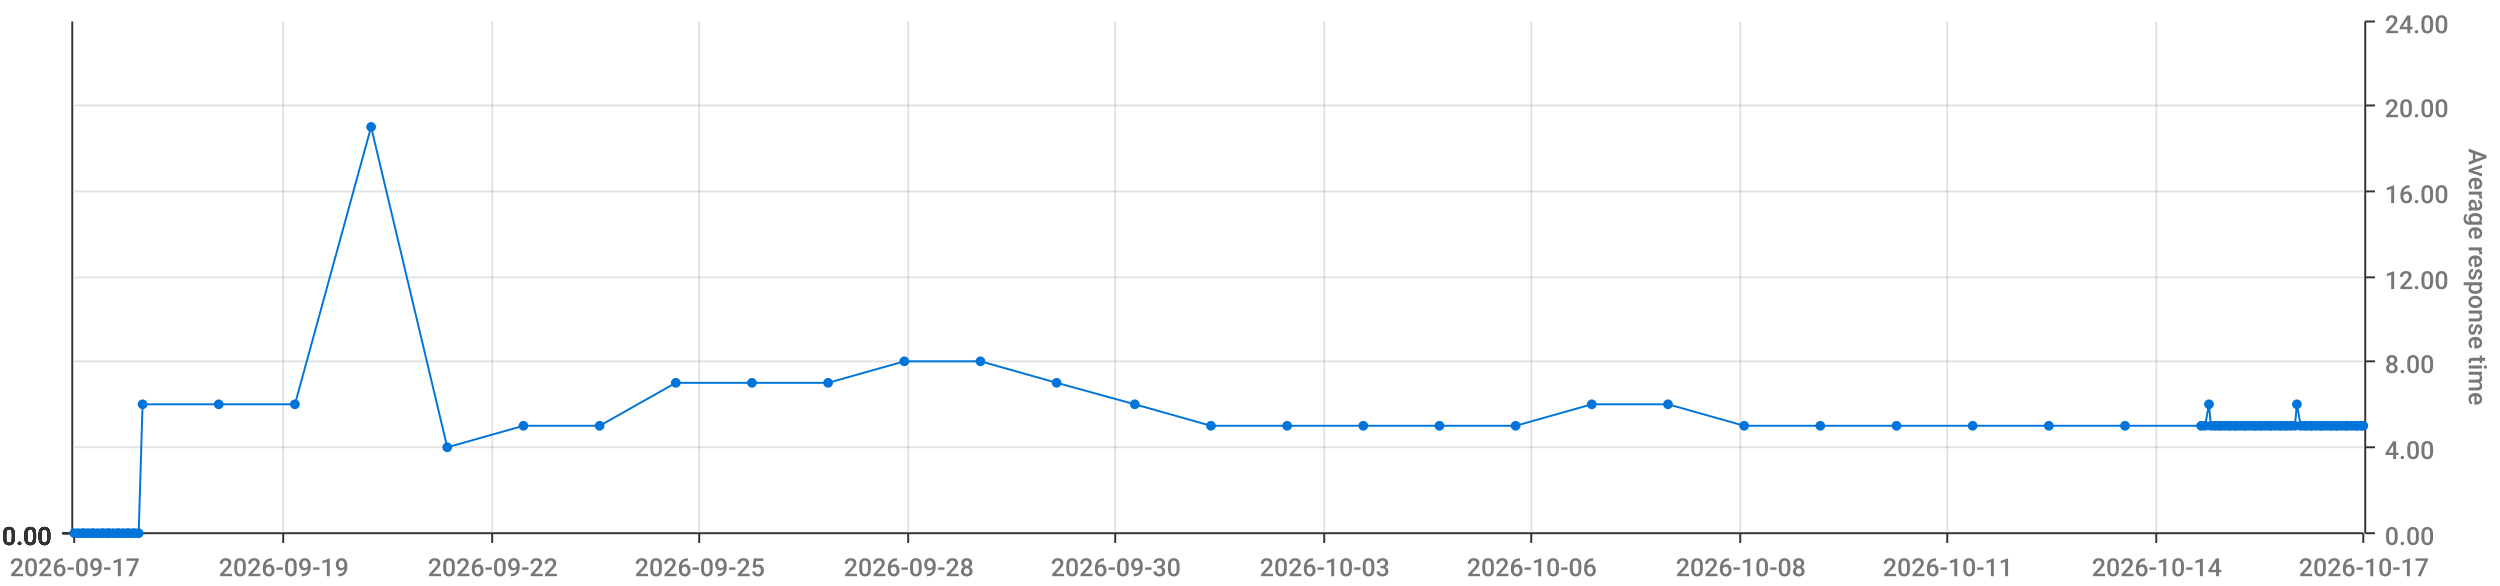
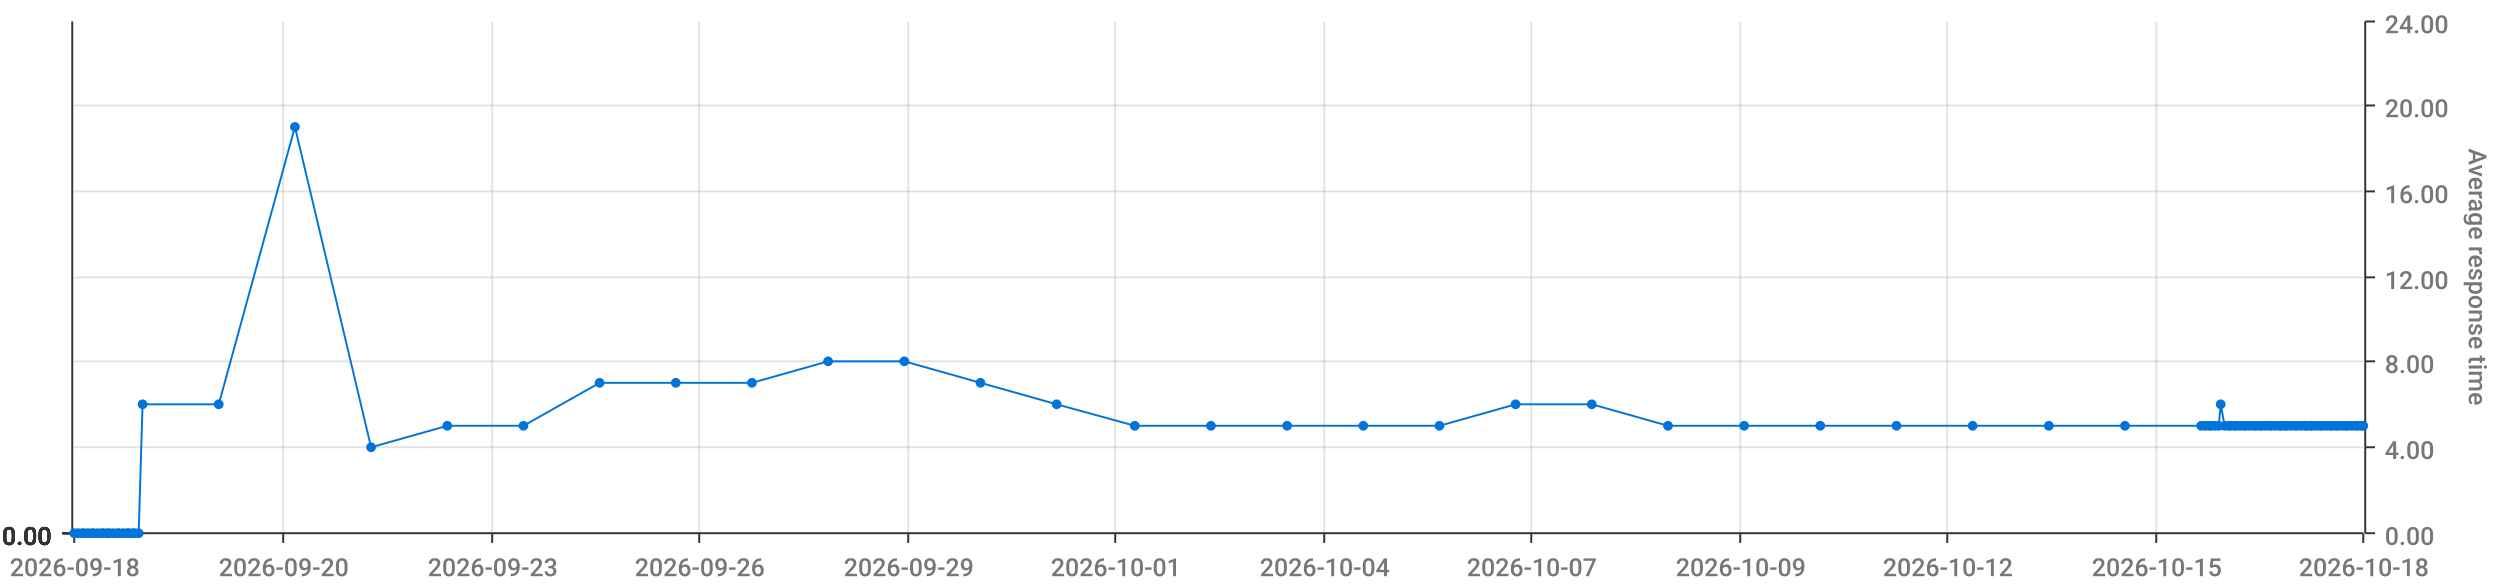
<svg xmlns="http://www.w3.org/2000/svg" viewBox="0 0 1280 300">
  <path d="M 0 0 L 1280 0 L 1280 300 L 0 300 L 0 0" style="stroke-width:0;stroke:rgba(255,255,255,1.0);fill:rgba(255,255,255,0.0)" />
  <path d="M 38 11 L 1210 11 L 1210 273 L 38 273 L 38 11" style="stroke-width:0;stroke:rgba(255,255,255,1.0);fill:rgba(255,255,255,0.0)" />
  <path d="M 38 273 L 1210 273" style="stroke-width:1;stroke:rgba(51,51,51,1.0);fill:rgba(255,255,255,0.0)" />
  <path d="M 38 273 L 38 278" style="stroke-width:1;stroke:rgba(51,51,51,1.0);fill:rgba(255,255,255,0.0)" />
-   <text x="5" y="295" style="stroke-width:0;stroke:none;fill:rgba(119,119,119,1.0);font-size:12.8px;font-family:'Roboto Medium',sans-serif">2026-09-17</text>
+   <text x="5" y="295" style="stroke-width:0;stroke:none;fill:rgba(119,119,119,1.0);font-size:12.8px;font-family:'Roboto Medium',sans-serif">2026-09-18</text>
  <path d="M 145 273 L 145 278" style="stroke-width:1;stroke:rgba(51,51,51,1.0);fill:rgba(255,255,255,0.0)" />
-   <text x="112" y="295" style="stroke-width:0;stroke:none;fill:rgba(119,119,119,1.0);font-size:12.8px;font-family:'Roboto Medium',sans-serif">2026-09-19</text>
+   <text x="112" y="295" style="stroke-width:0;stroke:none;fill:rgba(119,119,119,1.0);font-size:12.8px;font-family:'Roboto Medium',sans-serif">2026-09-20</text>
  <path d="M 252 273 L 252 278" style="stroke-width:1;stroke:rgba(51,51,51,1.0);fill:rgba(255,255,255,0.0)" />
-   <text x="219" y="295" style="stroke-width:0;stroke:none;fill:rgba(119,119,119,1.0);font-size:12.8px;font-family:'Roboto Medium',sans-serif">2026-09-22</text>
+   <text x="219" y="295" style="stroke-width:0;stroke:none;fill:rgba(119,119,119,1.0);font-size:12.8px;font-family:'Roboto Medium',sans-serif">2026-09-23</text>
  <path d="M 358 273 L 358 278" style="stroke-width:1;stroke:rgba(51,51,51,1.0);fill:rgba(255,255,255,0.0)" />
-   <text x="325" y="295" style="stroke-width:0;stroke:none;fill:rgba(119,119,119,1.0);font-size:12.8px;font-family:'Roboto Medium',sans-serif">2026-09-25</text>
+   <text x="325" y="295" style="stroke-width:0;stroke:none;fill:rgba(119,119,119,1.0);font-size:12.8px;font-family:'Roboto Medium',sans-serif">2026-09-26</text>
  <path d="M 465 273 L 465 278" style="stroke-width:1;stroke:rgba(51,51,51,1.0);fill:rgba(255,255,255,0.0)" />
-   <text x="432" y="295" style="stroke-width:0;stroke:none;fill:rgba(119,119,119,1.0);font-size:12.8px;font-family:'Roboto Medium',sans-serif">2026-09-28</text>
+   <text x="432" y="295" style="stroke-width:0;stroke:none;fill:rgba(119,119,119,1.0);font-size:12.8px;font-family:'Roboto Medium',sans-serif">2026-09-29</text>
  <path d="M 571 273 L 571 278" style="stroke-width:1;stroke:rgba(51,51,51,1.0);fill:rgba(255,255,255,0.0)" />
-   <text x="538" y="295" style="stroke-width:0;stroke:none;fill:rgba(119,119,119,1.0);font-size:12.8px;font-family:'Roboto Medium',sans-serif">2026-09-30</text>
+   <text x="538" y="295" style="stroke-width:0;stroke:none;fill:rgba(119,119,119,1.0);font-size:12.8px;font-family:'Roboto Medium',sans-serif">2026-10-01</text>
  <path d="M 678 273 L 678 278" style="stroke-width:1;stroke:rgba(51,51,51,1.0);fill:rgba(255,255,255,0.0)" />
-   <text x="645" y="295" style="stroke-width:0;stroke:none;fill:rgba(119,119,119,1.0);font-size:12.8px;font-family:'Roboto Medium',sans-serif">2026-10-03</text>
+   <text x="645" y="295" style="stroke-width:0;stroke:none;fill:rgba(119,119,119,1.0);font-size:12.8px;font-family:'Roboto Medium',sans-serif">2026-10-04</text>
  <path d="M 784 273 L 784 278" style="stroke-width:1;stroke:rgba(51,51,51,1.0);fill:rgba(255,255,255,0.0)" />
-   <text x="751" y="295" style="stroke-width:0;stroke:none;fill:rgba(119,119,119,1.0);font-size:12.8px;font-family:'Roboto Medium',sans-serif">2026-10-06</text>
+   <text x="751" y="295" style="stroke-width:0;stroke:none;fill:rgba(119,119,119,1.0);font-size:12.8px;font-family:'Roboto Medium',sans-serif">2026-10-07</text>
  <path d="M 891 273 L 891 278" style="stroke-width:1;stroke:rgba(51,51,51,1.0);fill:rgba(255,255,255,0.0)" />
-   <text x="858" y="295" style="stroke-width:0;stroke:none;fill:rgba(119,119,119,1.0);font-size:12.8px;font-family:'Roboto Medium',sans-serif">2026-10-08</text>
+   <text x="858" y="295" style="stroke-width:0;stroke:none;fill:rgba(119,119,119,1.0);font-size:12.8px;font-family:'Roboto Medium',sans-serif">2026-10-09</text>
  <path d="M 997 273 L 997 278" style="stroke-width:1;stroke:rgba(51,51,51,1.0);fill:rgba(255,255,255,0.0)" />
-   <text x="964" y="295" style="stroke-width:0;stroke:none;fill:rgba(119,119,119,1.0);font-size:12.8px;font-family:'Roboto Medium',sans-serif">2026-10-11</text>
+   <text x="964" y="295" style="stroke-width:0;stroke:none;fill:rgba(119,119,119,1.0);font-size:12.8px;font-family:'Roboto Medium',sans-serif">2026-10-12</text>
  <path d="M 1104 273 L 1104 278" style="stroke-width:1;stroke:rgba(51,51,51,1.0);fill:rgba(255,255,255,0.0)" />
-   <text x="1071" y="295" style="stroke-width:0;stroke:none;fill:rgba(119,119,119,1.0);font-size:12.8px;font-family:'Roboto Medium',sans-serif">2026-10-14</text>
+   <text x="1071" y="295" style="stroke-width:0;stroke:none;fill:rgba(119,119,119,1.0);font-size:12.8px;font-family:'Roboto Medium',sans-serif">2026-10-15</text>
  <path d="M 1210 273 L 1210 278" style="stroke-width:1;stroke:rgba(51,51,51,1.0);fill:rgba(255,255,255,0.0)" />
-   <text x="1177" y="295" style="stroke-width:0;stroke:none;fill:rgba(119,119,119,1.0);font-size:12.8px;font-family:'Roboto Medium',sans-serif">2026-10-17</text>
+   <text x="1177" y="295" style="stroke-width:0;stroke:none;fill:rgba(119,119,119,1.0);font-size:12.8px;font-family:'Roboto Medium',sans-serif">2026-10-18</text>
  <path d="M 145 273 L 145 11" style="stroke-width:1;stroke:rgba(119,119,119,0.2);fill:none" />
  <path d="M 252 273 L 252 11" style="stroke-width:1;stroke:rgba(119,119,119,0.2);fill:none" />
  <path d="M 358 273 L 358 11" style="stroke-width:1;stroke:rgba(119,119,119,0.2);fill:none" />
  <path d="M 465 273 L 465 11" style="stroke-width:1;stroke:rgba(119,119,119,0.2);fill:none" />
  <path d="M 571 273 L 571 11" style="stroke-width:1;stroke:rgba(119,119,119,0.2);fill:none" />
  <path d="M 678 273 L 678 11" style="stroke-width:1;stroke:rgba(119,119,119,0.2);fill:none" />
  <path d="M 784 273 L 784 11" style="stroke-width:1;stroke:rgba(119,119,119,0.2);fill:none" />
  <path d="M 891 273 L 891 11" style="stroke-width:1;stroke:rgba(119,119,119,0.2);fill:none" />
  <path d="M 997 273 L 997 11" style="stroke-width:1;stroke:rgba(119,119,119,0.2);fill:none" />
  <path d="M 1104 273 L 1104 11" style="stroke-width:1;stroke:rgba(119,119,119,0.2);fill:none" />
  <path d="M 1211 273 L 1211 11" style="stroke-width:1;stroke:rgba(51,51,51,1.0);fill:rgba(255,255,255,0.0)" />
  <path d="M 1211 273 L 1216 273" style="stroke-width:1;stroke:rgba(51,51,51,1.0);fill:rgba(255,255,255,0.0)" />
  <text x="1221" y="279" style="stroke-width:0;stroke:none;fill:rgba(119,119,119,1.0);font-size:12.8px;font-family:'Roboto Medium',sans-serif">0.00</text>
  <path d="M 1211 229 L 1216 229" style="stroke-width:1;stroke:rgba(51,51,51,1.0);fill:rgba(255,255,255,0.0)" />
  <text x="1221" y="235" style="stroke-width:0;stroke:none;fill:rgba(119,119,119,1.0);font-size:12.8px;font-family:'Roboto Medium',sans-serif">4.00</text>
  <path d="M 1211 185 L 1216 185" style="stroke-width:1;stroke:rgba(51,51,51,1.0);fill:rgba(255,255,255,0.0)" />
  <text x="1221" y="191" style="stroke-width:0;stroke:none;fill:rgba(119,119,119,1.0);font-size:12.8px;font-family:'Roboto Medium',sans-serif">8.00</text>
  <path d="M 1211 142 L 1216 142" style="stroke-width:1;stroke:rgba(51,51,51,1.0);fill:rgba(255,255,255,0.0)" />
  <text x="1221" y="148" style="stroke-width:0;stroke:none;fill:rgba(119,119,119,1.0);font-size:12.8px;font-family:'Roboto Medium',sans-serif">12.00</text>
  <path d="M 1211 98 L 1216 98" style="stroke-width:1;stroke:rgba(51,51,51,1.0);fill:rgba(255,255,255,0.0)" />
  <text x="1221" y="104" style="stroke-width:0;stroke:none;fill:rgba(119,119,119,1.0);font-size:12.8px;font-family:'Roboto Medium',sans-serif">16.00</text>
  <path d="M 1211 54 L 1216 54" style="stroke-width:1;stroke:rgba(51,51,51,1.0);fill:rgba(255,255,255,0.0)" />
  <text x="1221" y="60" style="stroke-width:0;stroke:none;fill:rgba(119,119,119,1.0);font-size:12.8px;font-family:'Roboto Medium',sans-serif">20.00</text>
  <path d="M 1211 11 L 1216 11" style="stroke-width:1;stroke:rgba(51,51,51,1.0);fill:rgba(255,255,255,0.0)" />
  <text x="1221" y="17" style="stroke-width:0;stroke:none;fill:rgba(119,119,119,1.0);font-size:12.8px;font-family:'Roboto Medium',sans-serif">24.00</text>
  <text x="1264" y="76" style="stroke-width:0;stroke:none;fill:rgba(119,119,119,1.0);font-size:12.8px;font-family:'Roboto Medium',sans-serif" transform="rotate(90.00,1264,76)">Average response time</text>
  <path d="M 38 273 L 1210 273" style="stroke-width:0;stroke:rgba(255,255,255,0.0);fill:none" />
  <path d="M 38 229 L 1210 229" style="stroke-width:1;stroke:rgba(119,119,119,0.2);fill:none" />
  <path d="M 38 185 L 1210 185" style="stroke-width:1;stroke:rgba(119,119,119,0.2);fill:none" />
  <path d="M 38 142 L 1210 142" style="stroke-width:1;stroke:rgba(119,119,119,0.2);fill:none" />
  <path d="M 38 98 L 1210 98" style="stroke-width:1;stroke:rgba(119,119,119,0.2);fill:none" />
  <path d="M 38 54 L 1210 54" style="stroke-width:1;stroke:rgba(119,119,119,0.2);fill:none" />
  <path d="M 37 273 L 37 11" style="stroke-width:1;stroke:rgba(51,51,51,1.0);fill:rgba(255,255,255,0.0)" />
  <path d="M 37 273 L 32 273" style="stroke-width:1;stroke:rgba(51,51,51,1.0);fill:rgba(255,255,255,0.0)" />
  <text x="1" y="279" style="stroke-width:0;stroke:none;fill:rgba(51,51,51,1.0);font-size:12.8px;font-family:'Roboto Medium',sans-serif">0.00</text>
  <path d="M 37 273 L 32 273" style="stroke-width:1;stroke:rgba(51,51,51,1.0);fill:rgba(255,255,255,0.0)" />
  <text x="1" y="279" style="stroke-width:0;stroke:none;fill:rgba(51,51,51,1.0);font-size:12.8px;font-family:'Roboto Medium',sans-serif">0.00</text>
  <path d="M 37 273 L 32 273" style="stroke-width:1;stroke:rgba(51,51,51,1.0);fill:rgba(255,255,255,0.0)" />
  <text x="1" y="279" style="stroke-width:0;stroke:none;fill:rgba(51,51,51,1.0);font-size:12.8px;font-family:'Roboto Medium',sans-serif">0.00</text>
  <path d="M 37 273 L 32 273" style="stroke-width:1;stroke:rgba(51,51,51,1.0);fill:rgba(255,255,255,0.0)" />
  <text x="1" y="279" style="stroke-width:0;stroke:none;fill:rgba(51,51,51,1.0);font-size:12.8px;font-family:'Roboto Medium',sans-serif">0.00</text>
  <path d="M 37 273 L 32 273" style="stroke-width:1;stroke:rgba(51,51,51,1.0);fill:rgba(255,255,255,0.0)" />
  <text x="1" y="279" style="stroke-width:0;stroke:none;fill:rgba(51,51,51,1.0);font-size:12.8px;font-family:'Roboto Medium',sans-serif">0.00</text>
  <path d="M 37 273 L 32 273" style="stroke-width:1;stroke:rgba(51,51,51,1.0);fill:rgba(255,255,255,0.0)" />
  <text x="1" y="279" style="stroke-width:0;stroke:none;fill:rgba(51,51,51,1.0);font-size:12.8px;font-family:'Roboto Medium',sans-serif">0.00</text>
  <path d="M 37 273 L 32 273" style="stroke-width:1;stroke:rgba(51,51,51,1.0);fill:rgba(255,255,255,0.0)" />
  <text x="1" y="279" style="stroke-width:0;stroke:none;fill:rgba(51,51,51,1.0);font-size:12.8px;font-family:'Roboto Medium',sans-serif">0.00</text>
  <path d="M 38 273 L 1210 273" style="stroke-width:0;stroke:rgba(255,255,255,0.0);fill:none" />
  <path d="M 38 273 L 1210 273" style="stroke-width:0;stroke:rgba(255,255,255,0.0);fill:none" />
  <path d="M 38 273 L 1210 273" style="stroke-width:0;stroke:rgba(255,255,255,0.0);fill:none" />
  <path d="M 38 273 L 1210 273" style="stroke-width:0;stroke:rgba(255,255,255,0.0);fill:none" />
  <path d="M 38 273 L 1210 273" style="stroke-width:0;stroke:rgba(255,255,255,0.0);fill:none" />
  <path d="M 38 273 L 1210 273" style="stroke-width:0;stroke:rgba(255,255,255,0.0);fill:none" />
-   <path d="M 38 273 L 40 273 L 42 273 L 43 273 L 45 273 L 47 273 L 48 273 L 50 273 L 52 273 L 53 273 L 55 273 L 56 273 L 58 273 L 60 273 L 61 273 L 63 273 L 65 273 L 66 273 L 68 273 L 69 273 L 71 273 L 73 207 L 112 207 L 151 207 L 190 65 L 229 229 L 268 218 L 307 218 L 346 196 L 385 196 L 424 196 L 463 185 L 502 185 L 541 196 L 581 207 L 620 218 L 659 218 L 698 218 L 737 218 L 776 218 L 815 207 L 854 207 L 893 218 L 932 218 L 971 218 L 1010 218 L 1049 218 L 1088 218 L 1127 218 L 1129 218 L 1131 207 L 1132 218 L 1134 218 L 1136 218 L 1137 218 L 1139 218 L 1141 218 L 1142 218 L 1144 218 L 1145 218 L 1147 218 L 1149 218 L 1150 218 L 1152 218 L 1154 218 L 1155 218 L 1157 218 L 1158 218 L 1160 218 L 1162 218 L 1163 218 L 1165 218 L 1167 218 L 1168 218 L 1170 218 L 1171 218 L 1173 218 L 1175 218 L 1176 207 L 1178 218 L 1180 218 L 1181 218 L 1183 218 L 1184 218 L 1186 218 L 1188 218 L 1189 218 L 1191 218 L 1193 218 L 1194 218 L 1196 218 L 1197 218 L 1199 218 L 1201 218 L 1202 218 L 1204 218 L 1206 218 L 1207 218 L 1209 218 L 1210 218" style="stroke-width:1;stroke:rgba(0,116,217,1.0);fill:rgba(255,255,255,0.0)" />
+   <path d="M 38 273 L 40 273 L 42 273 L 43 273 L 45 273 L 47 273 L 48 273 L 50 273 L 52 273 L 53 273 L 55 273 L 56 273 L 58 273 L 60 273 L 61 273 L 63 273 L 65 273 L 66 273 L 68 273 L 69 273 L 71 273 L 73 207 L 112 207 L 151 65 L 190 229 L 229 218 L 268 218 L 307 196 L 346 196 L 385 196 L 424 185 L 463 185 L 502 196 L 541 207 L 581 218 L 620 218 L 659 218 L 698 218 L 737 218 L 776 207 L 815 207 L 854 218 L 893 218 L 932 218 L 971 218 L 1010 218 L 1049 218 L 1088 218 L 1127 218 L 1129 218 L 1131 218 L 1132 218 L 1134 218 L 1136 218 L 1137 207 L 1139 218 L 1141 218 L 1142 218 L 1144 218 L 1145 218 L 1147 218 L 1149 218 L 1150 218 L 1152 218 L 1154 218 L 1155 218 L 1157 218 L 1158 218 L 1160 218 L 1162 218 L 1163 218 L 1165 218 L 1167 218 L 1168 218 L 1170 218 L 1171 218 L 1173 218 L 1175 218 L 1176 218 L 1178 218 L 1180 218 L 1181 218 L 1183 218 L 1184 218 L 1186 218 L 1188 218 L 1189 218 L 1191 218 L 1193 218 L 1194 218 L 1196 218 L 1197 218 L 1199 218 L 1201 218 L 1202 218 L 1204 218 L 1206 218 L 1207 218 L 1209 218 L 1210 218" style="stroke-width:1;stroke:rgba(0,116,217,1.0);fill:rgba(255,255,255,0.0)" />
  <circle cx="38" cy="273" r="2" style="stroke-width:1;stroke:rgba(0,116,217,1.0);fill:rgba(0,116,217,1.0)" />
  <path d="" style="stroke-width:1;stroke:rgba(0,116,217,1.0);fill:rgba(0,116,217,1.0)" />
  <circle cx="40" cy="273" r="2" style="stroke-width:1;stroke:rgba(0,116,217,1.0);fill:rgba(0,116,217,1.0)" />
  <path d="" style="stroke-width:1;stroke:rgba(0,116,217,1.0);fill:rgba(0,116,217,1.0)" />
  <circle cx="42" cy="273" r="2" style="stroke-width:1;stroke:rgba(0,116,217,1.0);fill:rgba(0,116,217,1.0)" />
  <path d="" style="stroke-width:1;stroke:rgba(0,116,217,1.0);fill:rgba(0,116,217,1.0)" />
  <circle cx="43" cy="273" r="2" style="stroke-width:1;stroke:rgba(0,116,217,1.0);fill:rgba(0,116,217,1.0)" />
  <path d="" style="stroke-width:1;stroke:rgba(0,116,217,1.0);fill:rgba(0,116,217,1.0)" />
  <circle cx="45" cy="273" r="2" style="stroke-width:1;stroke:rgba(0,116,217,1.0);fill:rgba(0,116,217,1.0)" />
  <path d="" style="stroke-width:1;stroke:rgba(0,116,217,1.0);fill:rgba(0,116,217,1.0)" />
  <circle cx="47" cy="273" r="2" style="stroke-width:1;stroke:rgba(0,116,217,1.0);fill:rgba(0,116,217,1.0)" />
  <path d="" style="stroke-width:1;stroke:rgba(0,116,217,1.0);fill:rgba(0,116,217,1.0)" />
  <circle cx="48" cy="273" r="2" style="stroke-width:1;stroke:rgba(0,116,217,1.0);fill:rgba(0,116,217,1.0)" />
  <path d="" style="stroke-width:1;stroke:rgba(0,116,217,1.0);fill:rgba(0,116,217,1.0)" />
  <circle cx="50" cy="273" r="2" style="stroke-width:1;stroke:rgba(0,116,217,1.0);fill:rgba(0,116,217,1.0)" />
  <path d="" style="stroke-width:1;stroke:rgba(0,116,217,1.0);fill:rgba(0,116,217,1.0)" />
  <circle cx="52" cy="273" r="2" style="stroke-width:1;stroke:rgba(0,116,217,1.0);fill:rgba(0,116,217,1.0)" />
  <path d="" style="stroke-width:1;stroke:rgba(0,116,217,1.0);fill:rgba(0,116,217,1.0)" />
  <circle cx="53" cy="273" r="2" style="stroke-width:1;stroke:rgba(0,116,217,1.0);fill:rgba(0,116,217,1.0)" />
  <path d="" style="stroke-width:1;stroke:rgba(0,116,217,1.0);fill:rgba(0,116,217,1.0)" />
  <circle cx="55" cy="273" r="2" style="stroke-width:1;stroke:rgba(0,116,217,1.0);fill:rgba(0,116,217,1.0)" />
  <path d="" style="stroke-width:1;stroke:rgba(0,116,217,1.0);fill:rgba(0,116,217,1.0)" />
  <circle cx="56" cy="273" r="2" style="stroke-width:1;stroke:rgba(0,116,217,1.0);fill:rgba(0,116,217,1.0)" />
  <path d="" style="stroke-width:1;stroke:rgba(0,116,217,1.0);fill:rgba(0,116,217,1.0)" />
  <circle cx="58" cy="273" r="2" style="stroke-width:1;stroke:rgba(0,116,217,1.0);fill:rgba(0,116,217,1.0)" />
  <path d="" style="stroke-width:1;stroke:rgba(0,116,217,1.0);fill:rgba(0,116,217,1.0)" />
  <circle cx="60" cy="273" r="2" style="stroke-width:1;stroke:rgba(0,116,217,1.0);fill:rgba(0,116,217,1.0)" />
  <path d="" style="stroke-width:1;stroke:rgba(0,116,217,1.0);fill:rgba(0,116,217,1.0)" />
  <circle cx="61" cy="273" r="2" style="stroke-width:1;stroke:rgba(0,116,217,1.0);fill:rgba(0,116,217,1.0)" />
  <path d="" style="stroke-width:1;stroke:rgba(0,116,217,1.0);fill:rgba(0,116,217,1.0)" />
  <circle cx="63" cy="273" r="2" style="stroke-width:1;stroke:rgba(0,116,217,1.0);fill:rgba(0,116,217,1.0)" />
  <path d="" style="stroke-width:1;stroke:rgba(0,116,217,1.0);fill:rgba(0,116,217,1.0)" />
  <circle cx="65" cy="273" r="2" style="stroke-width:1;stroke:rgba(0,116,217,1.0);fill:rgba(0,116,217,1.0)" />
  <path d="" style="stroke-width:1;stroke:rgba(0,116,217,1.0);fill:rgba(0,116,217,1.0)" />
  <circle cx="66" cy="273" r="2" style="stroke-width:1;stroke:rgba(0,116,217,1.0);fill:rgba(0,116,217,1.0)" />
  <path d="" style="stroke-width:1;stroke:rgba(0,116,217,1.0);fill:rgba(0,116,217,1.0)" />
  <circle cx="68" cy="273" r="2" style="stroke-width:1;stroke:rgba(0,116,217,1.0);fill:rgba(0,116,217,1.0)" />
  <path d="" style="stroke-width:1;stroke:rgba(0,116,217,1.0);fill:rgba(0,116,217,1.0)" />
  <circle cx="69" cy="273" r="2" style="stroke-width:1;stroke:rgba(0,116,217,1.0);fill:rgba(0,116,217,1.0)" />
  <path d="" style="stroke-width:1;stroke:rgba(0,116,217,1.0);fill:rgba(0,116,217,1.0)" />
  <circle cx="71" cy="273" r="2" style="stroke-width:1;stroke:rgba(0,116,217,1.0);fill:rgba(0,116,217,1.0)" />
  <path d="" style="stroke-width:1;stroke:rgba(0,116,217,1.0);fill:rgba(0,116,217,1.0)" />
  <circle cx="73" cy="207" r="2" style="stroke-width:1;stroke:rgba(0,116,217,1.0);fill:rgba(0,116,217,1.0)" />
  <path d="" style="stroke-width:1;stroke:rgba(0,116,217,1.0);fill:rgba(0,116,217,1.0)" />
  <circle cx="112" cy="207" r="2" style="stroke-width:1;stroke:rgba(0,116,217,1.0);fill:rgba(0,116,217,1.0)" />
  <path d="" style="stroke-width:1;stroke:rgba(0,116,217,1.0);fill:rgba(0,116,217,1.0)" />
-   <circle cx="151" cy="207" r="2" style="stroke-width:1;stroke:rgba(0,116,217,1.0);fill:rgba(0,116,217,1.0)" />
-   <path d="" style="stroke-width:1;stroke:rgba(0,116,217,1.0);fill:rgba(0,116,217,1.0)" />
-   <circle cx="190" cy="65" r="2" style="stroke-width:1;stroke:rgba(0,116,217,1.0);fill:rgba(0,116,217,1.0)" />
-   <path d="" style="stroke-width:1;stroke:rgba(0,116,217,1.0);fill:rgba(0,116,217,1.0)" />
-   <circle cx="229" cy="229" r="2" style="stroke-width:1;stroke:rgba(0,116,217,1.0);fill:rgba(0,116,217,1.0)" />
+   <circle cx="151" cy="65" r="2" style="stroke-width:1;stroke:rgba(0,116,217,1.0);fill:rgba(0,116,217,1.0)" />
+   <path d="" style="stroke-width:1;stroke:rgba(0,116,217,1.0);fill:rgba(0,116,217,1.0)" />
+   <circle cx="190" cy="229" r="2" style="stroke-width:1;stroke:rgba(0,116,217,1.0);fill:rgba(0,116,217,1.0)" />
+   <path d="" style="stroke-width:1;stroke:rgba(0,116,217,1.0);fill:rgba(0,116,217,1.0)" />
+   <circle cx="229" cy="218" r="2" style="stroke-width:1;stroke:rgba(0,116,217,1.0);fill:rgba(0,116,217,1.0)" />
  <path d="" style="stroke-width:1;stroke:rgba(0,116,217,1.0);fill:rgba(0,116,217,1.0)" />
  <circle cx="268" cy="218" r="2" style="stroke-width:1;stroke:rgba(0,116,217,1.0);fill:rgba(0,116,217,1.0)" />
  <path d="" style="stroke-width:1;stroke:rgba(0,116,217,1.0);fill:rgba(0,116,217,1.0)" />
-   <circle cx="307" cy="218" r="2" style="stroke-width:1;stroke:rgba(0,116,217,1.0);fill:rgba(0,116,217,1.0)" />
+   <circle cx="307" cy="196" r="2" style="stroke-width:1;stroke:rgba(0,116,217,1.0);fill:rgba(0,116,217,1.0)" />
  <path d="" style="stroke-width:1;stroke:rgba(0,116,217,1.0);fill:rgba(0,116,217,1.0)" />
  <circle cx="346" cy="196" r="2" style="stroke-width:1;stroke:rgba(0,116,217,1.0);fill:rgba(0,116,217,1.0)" />
  <path d="" style="stroke-width:1;stroke:rgba(0,116,217,1.0);fill:rgba(0,116,217,1.0)" />
  <circle cx="385" cy="196" r="2" style="stroke-width:1;stroke:rgba(0,116,217,1.0);fill:rgba(0,116,217,1.0)" />
  <path d="" style="stroke-width:1;stroke:rgba(0,116,217,1.0);fill:rgba(0,116,217,1.0)" />
-   <circle cx="424" cy="196" r="2" style="stroke-width:1;stroke:rgba(0,116,217,1.0);fill:rgba(0,116,217,1.0)" />
+   <circle cx="424" cy="185" r="2" style="stroke-width:1;stroke:rgba(0,116,217,1.0);fill:rgba(0,116,217,1.0)" />
  <path d="" style="stroke-width:1;stroke:rgba(0,116,217,1.0);fill:rgba(0,116,217,1.0)" />
  <circle cx="463" cy="185" r="2" style="stroke-width:1;stroke:rgba(0,116,217,1.0);fill:rgba(0,116,217,1.0)" />
  <path d="" style="stroke-width:1;stroke:rgba(0,116,217,1.0);fill:rgba(0,116,217,1.0)" />
-   <circle cx="502" cy="185" r="2" style="stroke-width:1;stroke:rgba(0,116,217,1.0);fill:rgba(0,116,217,1.0)" />
-   <path d="" style="stroke-width:1;stroke:rgba(0,116,217,1.0);fill:rgba(0,116,217,1.0)" />
-   <circle cx="541" cy="196" r="2" style="stroke-width:1;stroke:rgba(0,116,217,1.0);fill:rgba(0,116,217,1.0)" />
-   <path d="" style="stroke-width:1;stroke:rgba(0,116,217,1.0);fill:rgba(0,116,217,1.0)" />
-   <circle cx="581" cy="207" r="2" style="stroke-width:1;stroke:rgba(0,116,217,1.0);fill:rgba(0,116,217,1.0)" />
+   <circle cx="502" cy="196" r="2" style="stroke-width:1;stroke:rgba(0,116,217,1.0);fill:rgba(0,116,217,1.0)" />
+   <path d="" style="stroke-width:1;stroke:rgba(0,116,217,1.0);fill:rgba(0,116,217,1.0)" />
+   <circle cx="541" cy="207" r="2" style="stroke-width:1;stroke:rgba(0,116,217,1.0);fill:rgba(0,116,217,1.0)" />
+   <path d="" style="stroke-width:1;stroke:rgba(0,116,217,1.0);fill:rgba(0,116,217,1.0)" />
+   <circle cx="581" cy="218" r="2" style="stroke-width:1;stroke:rgba(0,116,217,1.0);fill:rgba(0,116,217,1.0)" />
  <path d="" style="stroke-width:1;stroke:rgba(0,116,217,1.0);fill:rgba(0,116,217,1.0)" />
  <circle cx="620" cy="218" r="2" style="stroke-width:1;stroke:rgba(0,116,217,1.0);fill:rgba(0,116,217,1.0)" />
  <path d="" style="stroke-width:1;stroke:rgba(0,116,217,1.0);fill:rgba(0,116,217,1.0)" />
  <circle cx="659" cy="218" r="2" style="stroke-width:1;stroke:rgba(0,116,217,1.0);fill:rgba(0,116,217,1.0)" />
  <path d="" style="stroke-width:1;stroke:rgba(0,116,217,1.0);fill:rgba(0,116,217,1.0)" />
  <circle cx="698" cy="218" r="2" style="stroke-width:1;stroke:rgba(0,116,217,1.0);fill:rgba(0,116,217,1.0)" />
  <path d="" style="stroke-width:1;stroke:rgba(0,116,217,1.0);fill:rgba(0,116,217,1.0)" />
  <circle cx="737" cy="218" r="2" style="stroke-width:1;stroke:rgba(0,116,217,1.0);fill:rgba(0,116,217,1.0)" />
  <path d="" style="stroke-width:1;stroke:rgba(0,116,217,1.0);fill:rgba(0,116,217,1.0)" />
-   <circle cx="776" cy="218" r="2" style="stroke-width:1;stroke:rgba(0,116,217,1.0);fill:rgba(0,116,217,1.0)" />
+   <circle cx="776" cy="207" r="2" style="stroke-width:1;stroke:rgba(0,116,217,1.0);fill:rgba(0,116,217,1.0)" />
  <path d="" style="stroke-width:1;stroke:rgba(0,116,217,1.0);fill:rgba(0,116,217,1.0)" />
  <circle cx="815" cy="207" r="2" style="stroke-width:1;stroke:rgba(0,116,217,1.0);fill:rgba(0,116,217,1.0)" />
  <path d="" style="stroke-width:1;stroke:rgba(0,116,217,1.0);fill:rgba(0,116,217,1.0)" />
-   <circle cx="854" cy="207" r="2" style="stroke-width:1;stroke:rgba(0,116,217,1.0);fill:rgba(0,116,217,1.0)" />
+   <circle cx="854" cy="218" r="2" style="stroke-width:1;stroke:rgba(0,116,217,1.0);fill:rgba(0,116,217,1.0)" />
  <path d="" style="stroke-width:1;stroke:rgba(0,116,217,1.0);fill:rgba(0,116,217,1.0)" />
  <circle cx="893" cy="218" r="2" style="stroke-width:1;stroke:rgba(0,116,217,1.0);fill:rgba(0,116,217,1.0)" />
  <path d="" style="stroke-width:1;stroke:rgba(0,116,217,1.0);fill:rgba(0,116,217,1.0)" />
  <circle cx="932" cy="218" r="2" style="stroke-width:1;stroke:rgba(0,116,217,1.0);fill:rgba(0,116,217,1.0)" />
  <path d="" style="stroke-width:1;stroke:rgba(0,116,217,1.0);fill:rgba(0,116,217,1.0)" />
  <circle cx="971" cy="218" r="2" style="stroke-width:1;stroke:rgba(0,116,217,1.0);fill:rgba(0,116,217,1.0)" />
  <path d="" style="stroke-width:1;stroke:rgba(0,116,217,1.0);fill:rgba(0,116,217,1.0)" />
  <circle cx="1010" cy="218" r="2" style="stroke-width:1;stroke:rgba(0,116,217,1.0);fill:rgba(0,116,217,1.0)" />
  <path d="" style="stroke-width:1;stroke:rgba(0,116,217,1.0);fill:rgba(0,116,217,1.0)" />
  <circle cx="1049" cy="218" r="2" style="stroke-width:1;stroke:rgba(0,116,217,1.0);fill:rgba(0,116,217,1.0)" />
  <path d="" style="stroke-width:1;stroke:rgba(0,116,217,1.0);fill:rgba(0,116,217,1.0)" />
  <circle cx="1088" cy="218" r="2" style="stroke-width:1;stroke:rgba(0,116,217,1.0);fill:rgba(0,116,217,1.0)" />
  <path d="" style="stroke-width:1;stroke:rgba(0,116,217,1.0);fill:rgba(0,116,217,1.0)" />
  <circle cx="1127" cy="218" r="2" style="stroke-width:1;stroke:rgba(0,116,217,1.0);fill:rgba(0,116,217,1.0)" />
  <path d="" style="stroke-width:1;stroke:rgba(0,116,217,1.0);fill:rgba(0,116,217,1.0)" />
  <circle cx="1129" cy="218" r="2" style="stroke-width:1;stroke:rgba(0,116,217,1.0);fill:rgba(0,116,217,1.0)" />
  <path d="" style="stroke-width:1;stroke:rgba(0,116,217,1.0);fill:rgba(0,116,217,1.0)" />
-   <circle cx="1131" cy="207" r="2" style="stroke-width:1;stroke:rgba(0,116,217,1.0);fill:rgba(0,116,217,1.0)" />
+   <circle cx="1131" cy="218" r="2" style="stroke-width:1;stroke:rgba(0,116,217,1.0);fill:rgba(0,116,217,1.0)" />
  <path d="" style="stroke-width:1;stroke:rgba(0,116,217,1.0);fill:rgba(0,116,217,1.0)" />
  <circle cx="1132" cy="218" r="2" style="stroke-width:1;stroke:rgba(0,116,217,1.0);fill:rgba(0,116,217,1.0)" />
  <path d="" style="stroke-width:1;stroke:rgba(0,116,217,1.0);fill:rgba(0,116,217,1.0)" />
  <circle cx="1134" cy="218" r="2" style="stroke-width:1;stroke:rgba(0,116,217,1.0);fill:rgba(0,116,217,1.0)" />
  <path d="" style="stroke-width:1;stroke:rgba(0,116,217,1.0);fill:rgba(0,116,217,1.0)" />
  <circle cx="1136" cy="218" r="2" style="stroke-width:1;stroke:rgba(0,116,217,1.0);fill:rgba(0,116,217,1.0)" />
  <path d="" style="stroke-width:1;stroke:rgba(0,116,217,1.0);fill:rgba(0,116,217,1.0)" />
-   <circle cx="1137" cy="218" r="2" style="stroke-width:1;stroke:rgba(0,116,217,1.0);fill:rgba(0,116,217,1.0)" />
+   <circle cx="1137" cy="207" r="2" style="stroke-width:1;stroke:rgba(0,116,217,1.0);fill:rgba(0,116,217,1.0)" />
  <path d="" style="stroke-width:1;stroke:rgba(0,116,217,1.0);fill:rgba(0,116,217,1.0)" />
  <circle cx="1139" cy="218" r="2" style="stroke-width:1;stroke:rgba(0,116,217,1.0);fill:rgba(0,116,217,1.0)" />
  <path d="" style="stroke-width:1;stroke:rgba(0,116,217,1.0);fill:rgba(0,116,217,1.0)" />
  <circle cx="1141" cy="218" r="2" style="stroke-width:1;stroke:rgba(0,116,217,1.0);fill:rgba(0,116,217,1.0)" />
  <path d="" style="stroke-width:1;stroke:rgba(0,116,217,1.0);fill:rgba(0,116,217,1.0)" />
  <circle cx="1142" cy="218" r="2" style="stroke-width:1;stroke:rgba(0,116,217,1.0);fill:rgba(0,116,217,1.0)" />
  <path d="" style="stroke-width:1;stroke:rgba(0,116,217,1.0);fill:rgba(0,116,217,1.0)" />
  <circle cx="1144" cy="218" r="2" style="stroke-width:1;stroke:rgba(0,116,217,1.0);fill:rgba(0,116,217,1.0)" />
  <path d="" style="stroke-width:1;stroke:rgba(0,116,217,1.0);fill:rgba(0,116,217,1.0)" />
  <circle cx="1145" cy="218" r="2" style="stroke-width:1;stroke:rgba(0,116,217,1.0);fill:rgba(0,116,217,1.0)" />
  <path d="" style="stroke-width:1;stroke:rgba(0,116,217,1.0);fill:rgba(0,116,217,1.0)" />
  <circle cx="1147" cy="218" r="2" style="stroke-width:1;stroke:rgba(0,116,217,1.0);fill:rgba(0,116,217,1.0)" />
  <path d="" style="stroke-width:1;stroke:rgba(0,116,217,1.0);fill:rgba(0,116,217,1.0)" />
  <circle cx="1149" cy="218" r="2" style="stroke-width:1;stroke:rgba(0,116,217,1.0);fill:rgba(0,116,217,1.0)" />
  <path d="" style="stroke-width:1;stroke:rgba(0,116,217,1.0);fill:rgba(0,116,217,1.0)" />
  <circle cx="1150" cy="218" r="2" style="stroke-width:1;stroke:rgba(0,116,217,1.0);fill:rgba(0,116,217,1.0)" />
  <path d="" style="stroke-width:1;stroke:rgba(0,116,217,1.0);fill:rgba(0,116,217,1.0)" />
  <circle cx="1152" cy="218" r="2" style="stroke-width:1;stroke:rgba(0,116,217,1.0);fill:rgba(0,116,217,1.0)" />
  <path d="" style="stroke-width:1;stroke:rgba(0,116,217,1.0);fill:rgba(0,116,217,1.0)" />
  <circle cx="1154" cy="218" r="2" style="stroke-width:1;stroke:rgba(0,116,217,1.0);fill:rgba(0,116,217,1.0)" />
  <path d="" style="stroke-width:1;stroke:rgba(0,116,217,1.0);fill:rgba(0,116,217,1.0)" />
  <circle cx="1155" cy="218" r="2" style="stroke-width:1;stroke:rgba(0,116,217,1.0);fill:rgba(0,116,217,1.0)" />
  <path d="" style="stroke-width:1;stroke:rgba(0,116,217,1.0);fill:rgba(0,116,217,1.0)" />
  <circle cx="1157" cy="218" r="2" style="stroke-width:1;stroke:rgba(0,116,217,1.0);fill:rgba(0,116,217,1.0)" />
  <path d="" style="stroke-width:1;stroke:rgba(0,116,217,1.0);fill:rgba(0,116,217,1.0)" />
  <circle cx="1158" cy="218" r="2" style="stroke-width:1;stroke:rgba(0,116,217,1.0);fill:rgba(0,116,217,1.0)" />
  <path d="" style="stroke-width:1;stroke:rgba(0,116,217,1.0);fill:rgba(0,116,217,1.0)" />
  <circle cx="1160" cy="218" r="2" style="stroke-width:1;stroke:rgba(0,116,217,1.0);fill:rgba(0,116,217,1.0)" />
  <path d="" style="stroke-width:1;stroke:rgba(0,116,217,1.0);fill:rgba(0,116,217,1.0)" />
  <circle cx="1162" cy="218" r="2" style="stroke-width:1;stroke:rgba(0,116,217,1.0);fill:rgba(0,116,217,1.0)" />
  <path d="" style="stroke-width:1;stroke:rgba(0,116,217,1.0);fill:rgba(0,116,217,1.0)" />
  <circle cx="1163" cy="218" r="2" style="stroke-width:1;stroke:rgba(0,116,217,1.0);fill:rgba(0,116,217,1.0)" />
  <path d="" style="stroke-width:1;stroke:rgba(0,116,217,1.0);fill:rgba(0,116,217,1.0)" />
  <circle cx="1165" cy="218" r="2" style="stroke-width:1;stroke:rgba(0,116,217,1.0);fill:rgba(0,116,217,1.0)" />
  <path d="" style="stroke-width:1;stroke:rgba(0,116,217,1.0);fill:rgba(0,116,217,1.0)" />
  <circle cx="1167" cy="218" r="2" style="stroke-width:1;stroke:rgba(0,116,217,1.0);fill:rgba(0,116,217,1.0)" />
  <path d="" style="stroke-width:1;stroke:rgba(0,116,217,1.0);fill:rgba(0,116,217,1.0)" />
  <circle cx="1168" cy="218" r="2" style="stroke-width:1;stroke:rgba(0,116,217,1.0);fill:rgba(0,116,217,1.0)" />
  <path d="" style="stroke-width:1;stroke:rgba(0,116,217,1.0);fill:rgba(0,116,217,1.0)" />
  <circle cx="1170" cy="218" r="2" style="stroke-width:1;stroke:rgba(0,116,217,1.0);fill:rgba(0,116,217,1.0)" />
  <path d="" style="stroke-width:1;stroke:rgba(0,116,217,1.0);fill:rgba(0,116,217,1.0)" />
  <circle cx="1171" cy="218" r="2" style="stroke-width:1;stroke:rgba(0,116,217,1.0);fill:rgba(0,116,217,1.0)" />
  <path d="" style="stroke-width:1;stroke:rgba(0,116,217,1.0);fill:rgba(0,116,217,1.0)" />
  <circle cx="1173" cy="218" r="2" style="stroke-width:1;stroke:rgba(0,116,217,1.0);fill:rgba(0,116,217,1.0)" />
  <path d="" style="stroke-width:1;stroke:rgba(0,116,217,1.0);fill:rgba(0,116,217,1.0)" />
  <circle cx="1175" cy="218" r="2" style="stroke-width:1;stroke:rgba(0,116,217,1.0);fill:rgba(0,116,217,1.0)" />
  <path d="" style="stroke-width:1;stroke:rgba(0,116,217,1.0);fill:rgba(0,116,217,1.0)" />
-   <circle cx="1176" cy="207" r="2" style="stroke-width:1;stroke:rgba(0,116,217,1.0);fill:rgba(0,116,217,1.0)" />
+   <circle cx="1176" cy="218" r="2" style="stroke-width:1;stroke:rgba(0,116,217,1.0);fill:rgba(0,116,217,1.0)" />
  <path d="" style="stroke-width:1;stroke:rgba(0,116,217,1.0);fill:rgba(0,116,217,1.0)" />
  <circle cx="1178" cy="218" r="2" style="stroke-width:1;stroke:rgba(0,116,217,1.0);fill:rgba(0,116,217,1.0)" />
  <path d="" style="stroke-width:1;stroke:rgba(0,116,217,1.0);fill:rgba(0,116,217,1.0)" />
  <circle cx="1180" cy="218" r="2" style="stroke-width:1;stroke:rgba(0,116,217,1.0);fill:rgba(0,116,217,1.0)" />
  <path d="" style="stroke-width:1;stroke:rgba(0,116,217,1.0);fill:rgba(0,116,217,1.0)" />
  <circle cx="1181" cy="218" r="2" style="stroke-width:1;stroke:rgba(0,116,217,1.0);fill:rgba(0,116,217,1.0)" />
  <path d="" style="stroke-width:1;stroke:rgba(0,116,217,1.0);fill:rgba(0,116,217,1.0)" />
  <circle cx="1183" cy="218" r="2" style="stroke-width:1;stroke:rgba(0,116,217,1.0);fill:rgba(0,116,217,1.0)" />
  <path d="" style="stroke-width:1;stroke:rgba(0,116,217,1.0);fill:rgba(0,116,217,1.0)" />
  <circle cx="1184" cy="218" r="2" style="stroke-width:1;stroke:rgba(0,116,217,1.0);fill:rgba(0,116,217,1.0)" />
  <path d="" style="stroke-width:1;stroke:rgba(0,116,217,1.0);fill:rgba(0,116,217,1.0)" />
  <circle cx="1186" cy="218" r="2" style="stroke-width:1;stroke:rgba(0,116,217,1.0);fill:rgba(0,116,217,1.0)" />
  <path d="" style="stroke-width:1;stroke:rgba(0,116,217,1.0);fill:rgba(0,116,217,1.0)" />
  <circle cx="1188" cy="218" r="2" style="stroke-width:1;stroke:rgba(0,116,217,1.0);fill:rgba(0,116,217,1.0)" />
  <path d="" style="stroke-width:1;stroke:rgba(0,116,217,1.0);fill:rgba(0,116,217,1.0)" />
  <circle cx="1189" cy="218" r="2" style="stroke-width:1;stroke:rgba(0,116,217,1.0);fill:rgba(0,116,217,1.0)" />
  <path d="" style="stroke-width:1;stroke:rgba(0,116,217,1.0);fill:rgba(0,116,217,1.0)" />
  <circle cx="1191" cy="218" r="2" style="stroke-width:1;stroke:rgba(0,116,217,1.0);fill:rgba(0,116,217,1.0)" />
  <path d="" style="stroke-width:1;stroke:rgba(0,116,217,1.0);fill:rgba(0,116,217,1.0)" />
  <circle cx="1193" cy="218" r="2" style="stroke-width:1;stroke:rgba(0,116,217,1.0);fill:rgba(0,116,217,1.0)" />
  <path d="" style="stroke-width:1;stroke:rgba(0,116,217,1.0);fill:rgba(0,116,217,1.0)" />
  <circle cx="1194" cy="218" r="2" style="stroke-width:1;stroke:rgba(0,116,217,1.0);fill:rgba(0,116,217,1.0)" />
  <path d="" style="stroke-width:1;stroke:rgba(0,116,217,1.0);fill:rgba(0,116,217,1.0)" />
  <circle cx="1196" cy="218" r="2" style="stroke-width:1;stroke:rgba(0,116,217,1.0);fill:rgba(0,116,217,1.0)" />
  <path d="" style="stroke-width:1;stroke:rgba(0,116,217,1.0);fill:rgba(0,116,217,1.0)" />
  <circle cx="1197" cy="218" r="2" style="stroke-width:1;stroke:rgba(0,116,217,1.0);fill:rgba(0,116,217,1.0)" />
  <path d="" style="stroke-width:1;stroke:rgba(0,116,217,1.0);fill:rgba(0,116,217,1.0)" />
  <circle cx="1199" cy="218" r="2" style="stroke-width:1;stroke:rgba(0,116,217,1.0);fill:rgba(0,116,217,1.0)" />
  <path d="" style="stroke-width:1;stroke:rgba(0,116,217,1.0);fill:rgba(0,116,217,1.0)" />
  <circle cx="1201" cy="218" r="2" style="stroke-width:1;stroke:rgba(0,116,217,1.0);fill:rgba(0,116,217,1.0)" />
  <path d="" style="stroke-width:1;stroke:rgba(0,116,217,1.0);fill:rgba(0,116,217,1.0)" />
  <circle cx="1202" cy="218" r="2" style="stroke-width:1;stroke:rgba(0,116,217,1.0);fill:rgba(0,116,217,1.0)" />
  <path d="" style="stroke-width:1;stroke:rgba(0,116,217,1.0);fill:rgba(0,116,217,1.0)" />
  <circle cx="1204" cy="218" r="2" style="stroke-width:1;stroke:rgba(0,116,217,1.0);fill:rgba(0,116,217,1.0)" />
  <path d="" style="stroke-width:1;stroke:rgba(0,116,217,1.0);fill:rgba(0,116,217,1.0)" />
  <circle cx="1206" cy="218" r="2" style="stroke-width:1;stroke:rgba(0,116,217,1.0);fill:rgba(0,116,217,1.0)" />
  <path d="" style="stroke-width:1;stroke:rgba(0,116,217,1.0);fill:rgba(0,116,217,1.0)" />
  <circle cx="1207" cy="218" r="2" style="stroke-width:1;stroke:rgba(0,116,217,1.0);fill:rgba(0,116,217,1.0)" />
  <path d="" style="stroke-width:1;stroke:rgba(0,116,217,1.0);fill:rgba(0,116,217,1.0)" />
  <circle cx="1209" cy="218" r="2" style="stroke-width:1;stroke:rgba(0,116,217,1.0);fill:rgba(0,116,217,1.0)" />
  <path d="" style="stroke-width:1;stroke:rgba(0,116,217,1.0);fill:rgba(0,116,217,1.0)" />
  <circle cx="1210" cy="218" r="2" style="stroke-width:1;stroke:rgba(0,116,217,1.0);fill:rgba(0,116,217,1.0)" />
  <path d="" style="stroke-width:1;stroke:rgba(0,116,217,1.0);fill:rgba(0,116,217,1.0)" />
</svg>
